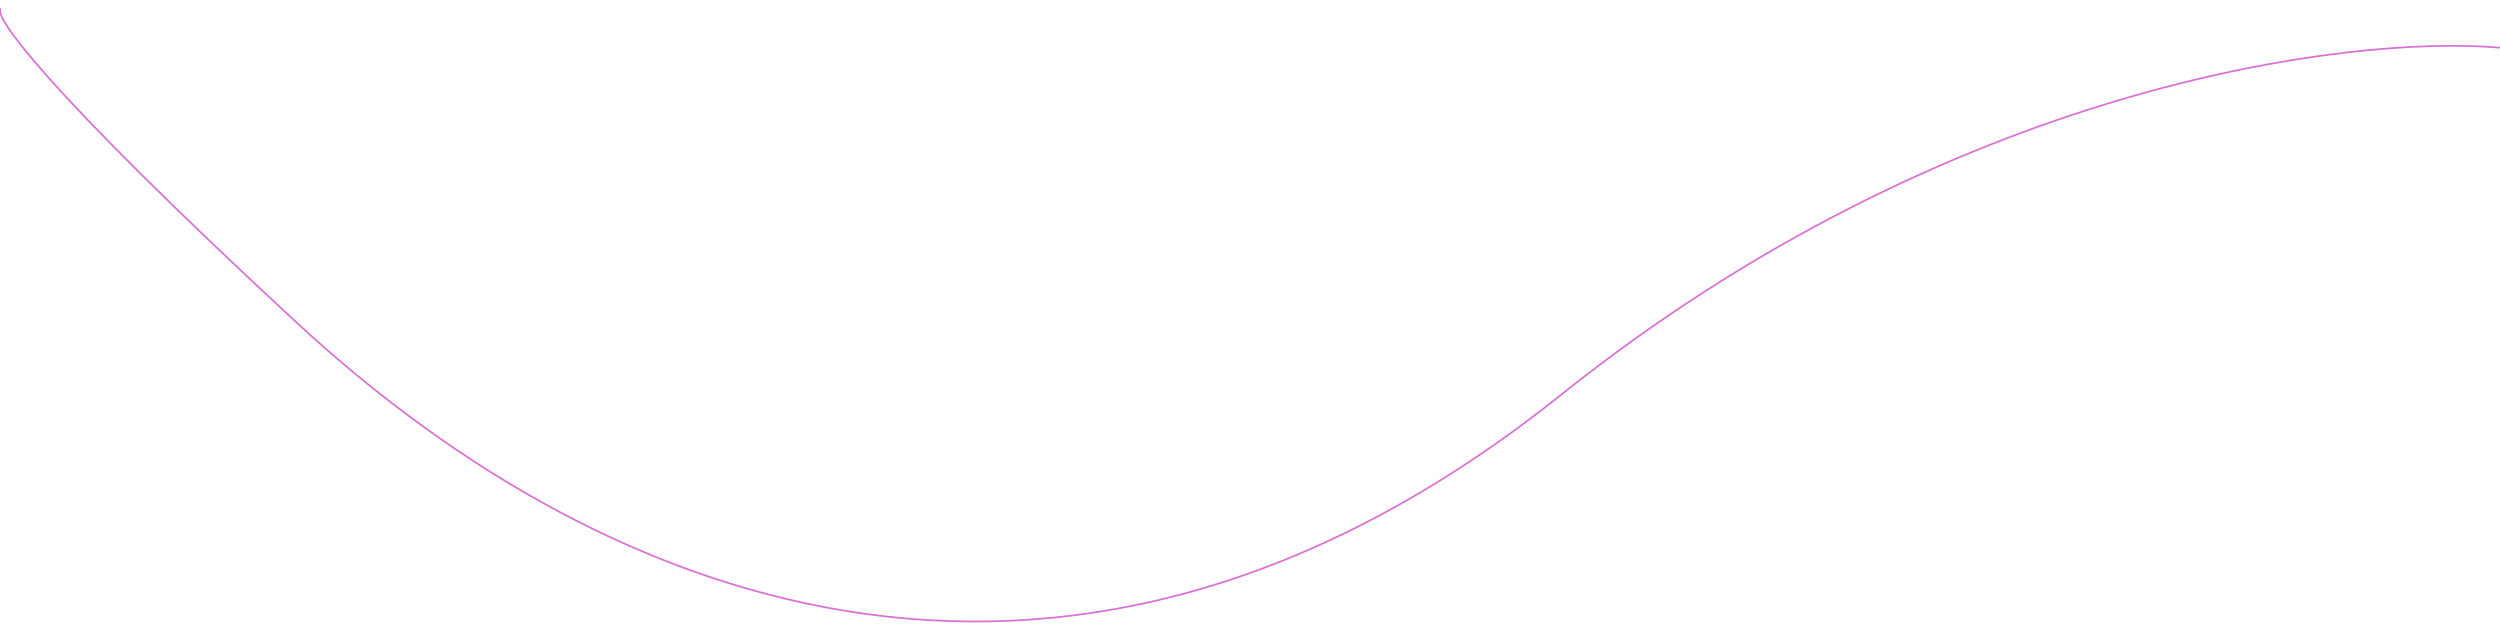
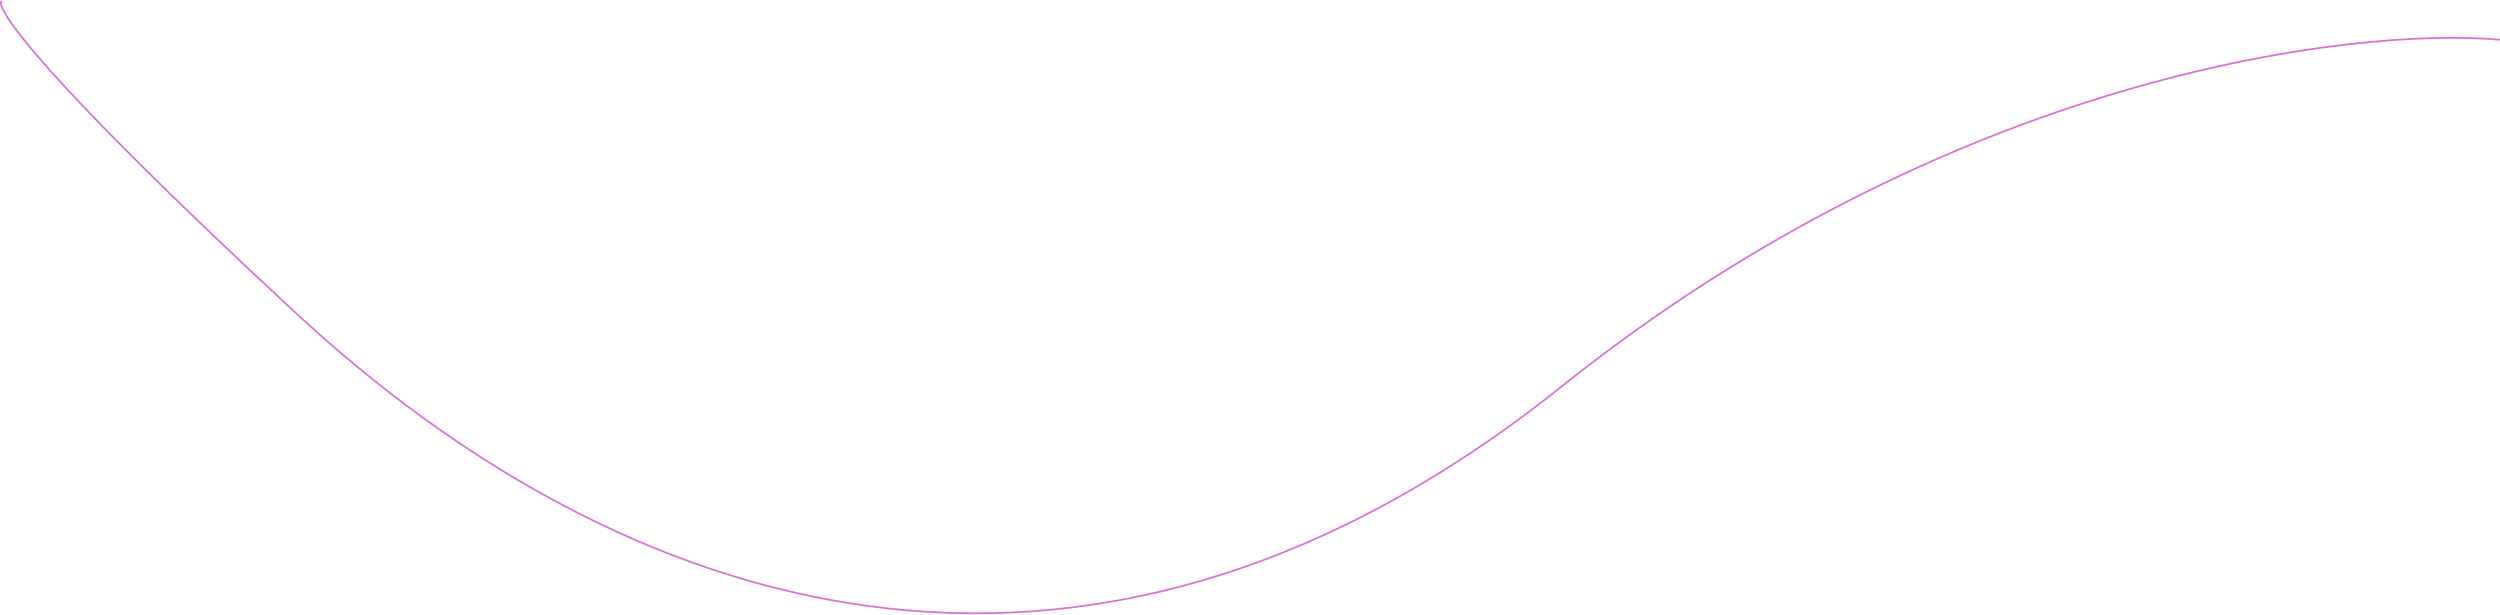
- <svg xmlns="http://www.w3.org/2000/svg" width="1440" height="363" viewBox="0 0 1440 363" fill="none">
-   <path d="M1440 27.477C1352.73 19.818 1122.41 49.056 899.331 227.276C620.48 450.052 354.282 355.647 170.328 185.318C23.165 49.056 -4.217 8.33 0.487 5" stroke="#D96ED4" strokeOpacity="0.1" strokeWidth="10" />
+ <svg xmlns="http://www.w3.org/2000/svg" id="Layer_1" data-name="Layer 1" viewBox="0 0 1440.54 353.91">
+   <defs>
+     <style>.cls-1{fill:none;stroke:#d96ed4;}</style>
+   </defs>
+   <path class="cls-1" d="M1440,27.48c-87.27-7.66-317.59,21.58-540.67,199.8-278.85,222.77-545.05,128.37-729-42C23.17,49.06-4.22,8.33.49,5" transform="translate(0.5 -4.59)" />
</svg>
